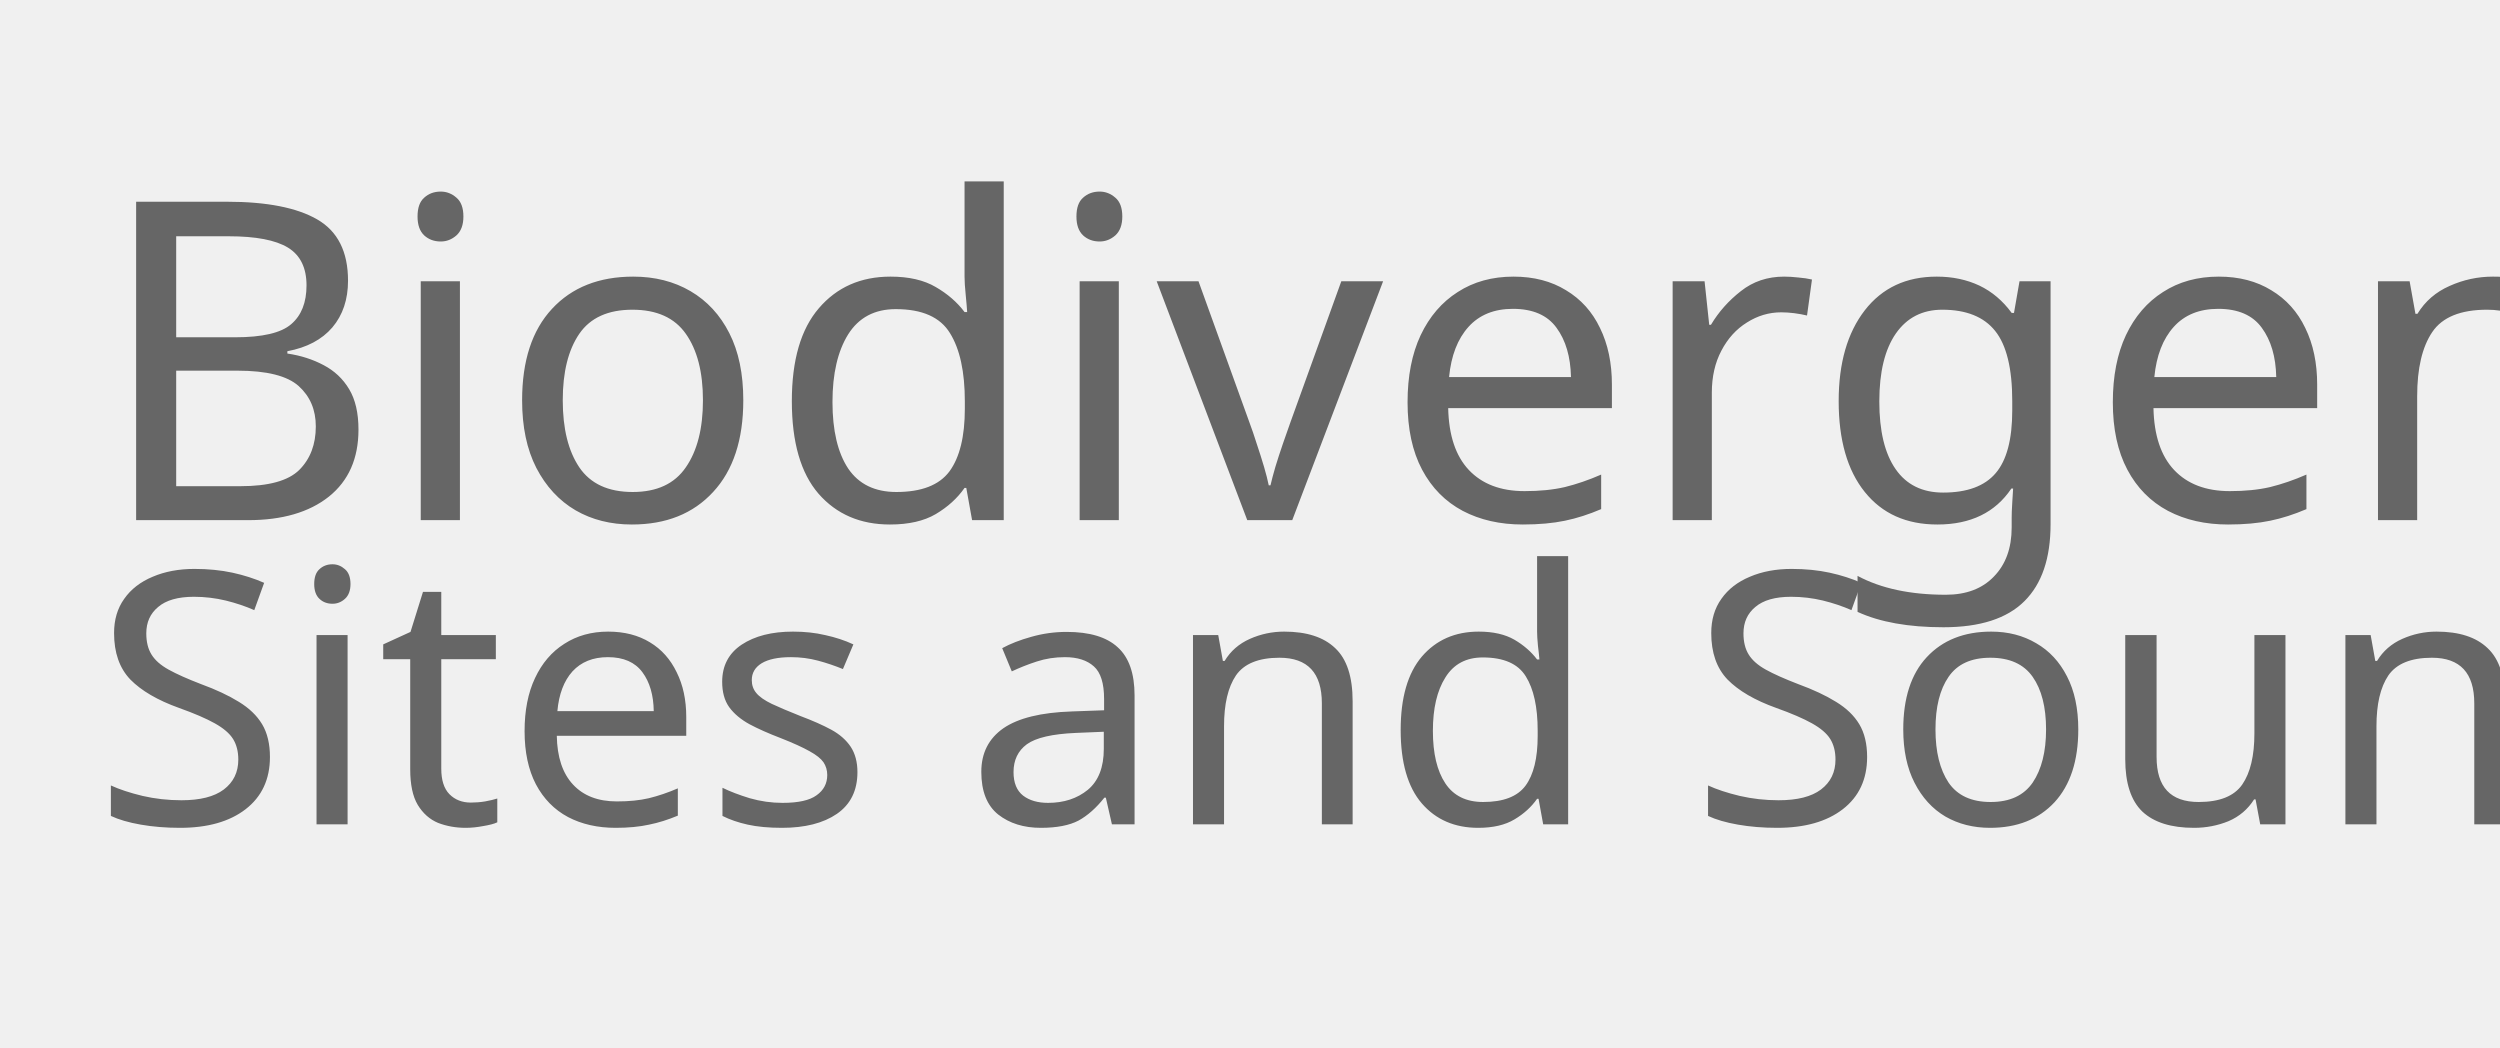
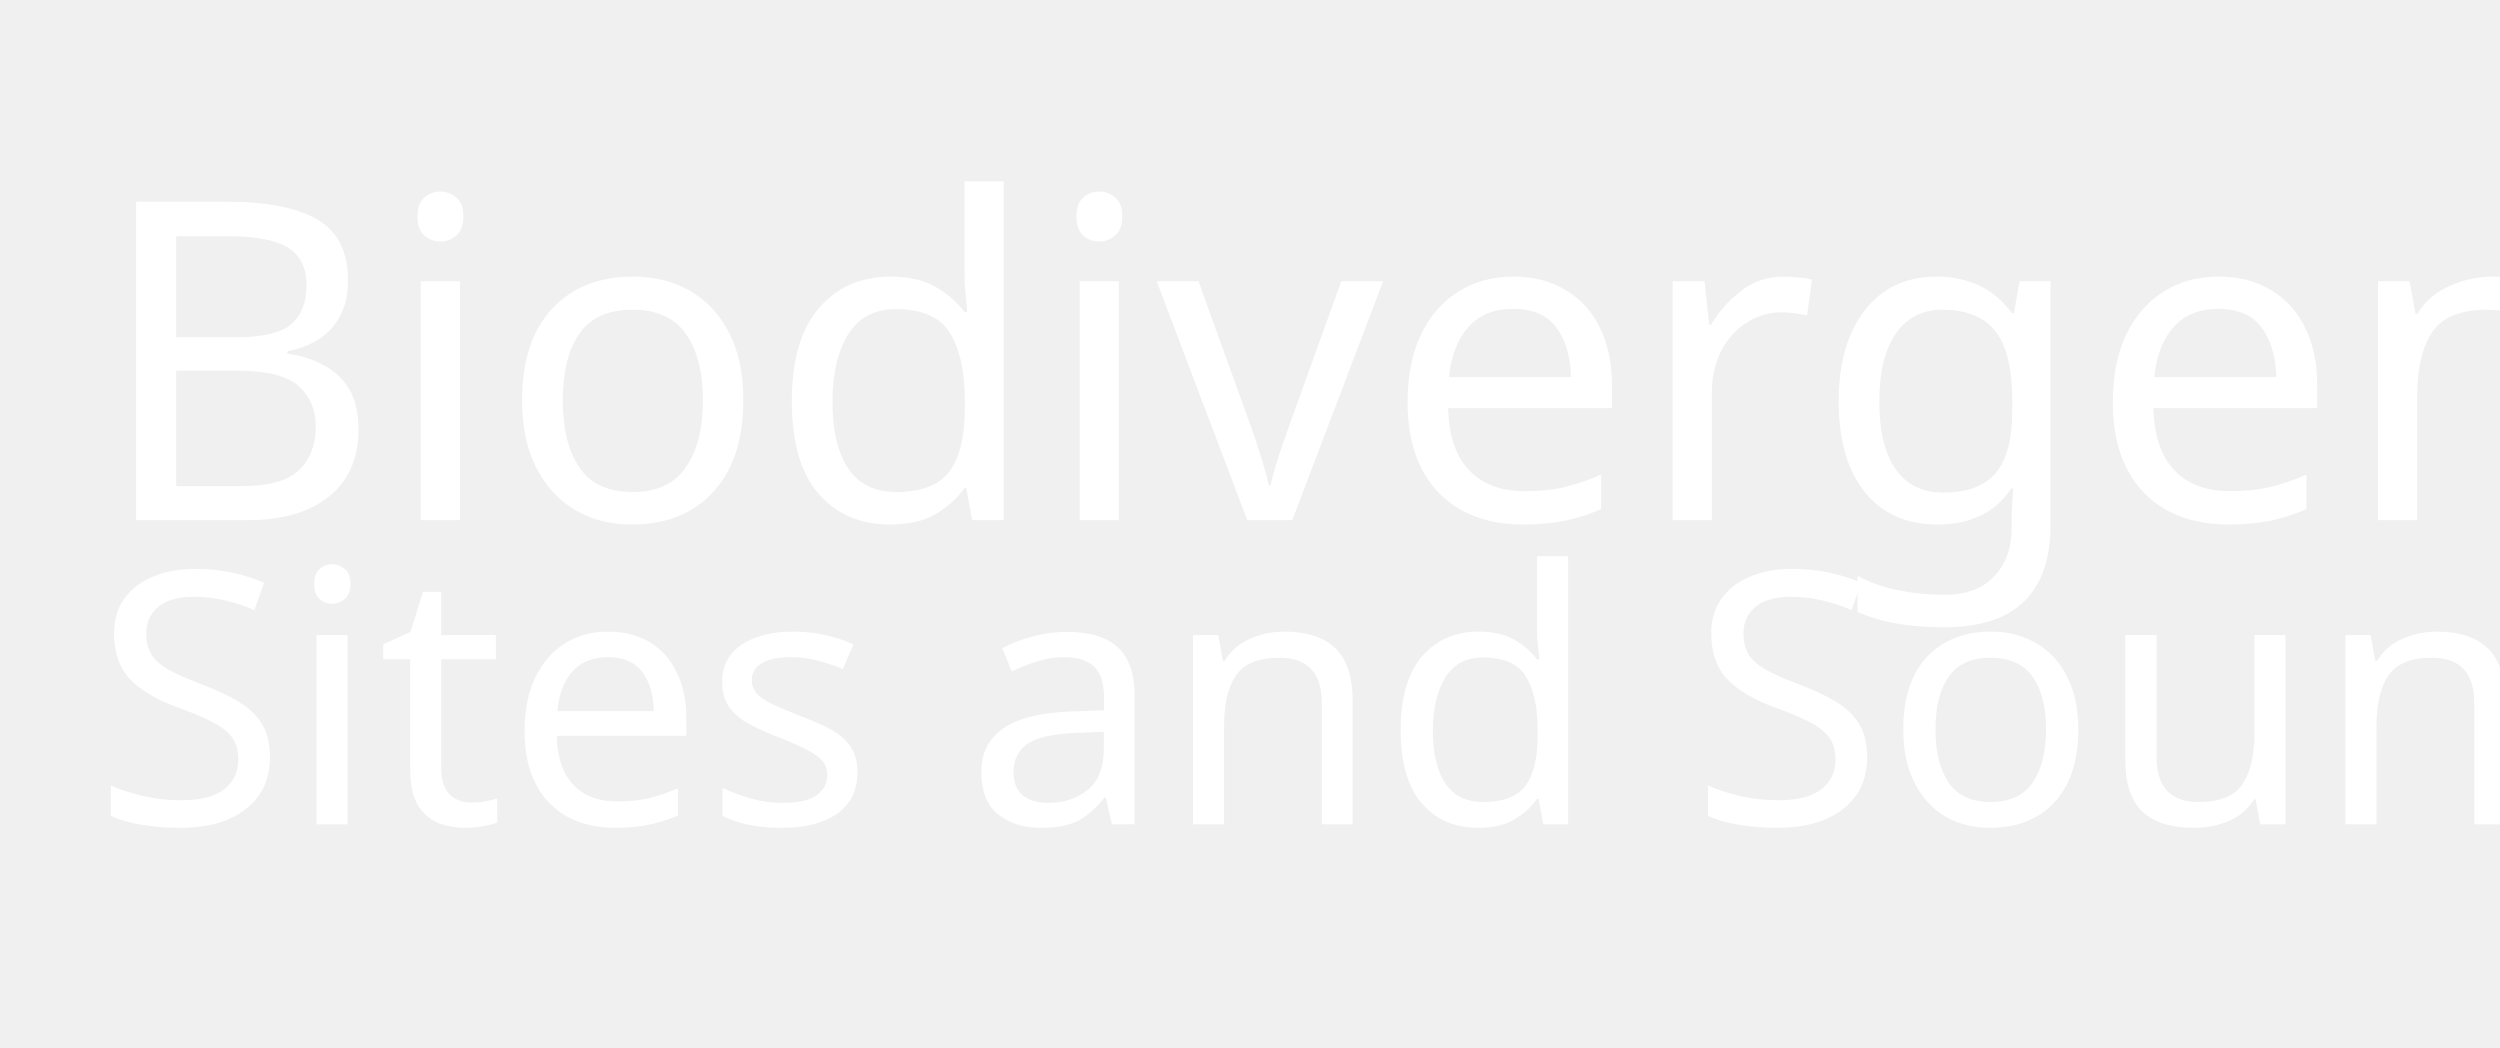
<svg xmlns="http://www.w3.org/2000/svg" version="1.1" viewBox="147.375 207 134.576 56.375" width="134.576" height="56.375">
  <defs />
  <g id="Canvas_1" stroke-dasharray="none" stroke="none" fill="none" fill-opacity="1" stroke-opacity="1">
    <g id="Canvas_1_Layer_1">
      <g id="Graphic_2">
        <text transform="translate(152.375 212)" fill="#666">
-           <tspan font-family="Crimson Text" font-size="24" fill="#666" x="0" y="23">Biodivergent</tspan>
+           <tspan font-family="Crimson Text" font-size="24" fill="#fff" x="0" y="23">Biodivergent</tspan>
        </text>
      </g>
      <g id="Graphic_4">
        <text transform="translate(152.375 233.375)" fill="#666">
-           <tspan font-family="Crimson Text" font-size="19" fill="#666" x="0" y="18">Sites and Sounds</tspan>
+           <tspan font-family="Crimson Text" font-size="19" fill="#fff" x="0" y="18">Sites and Sounds</tspan>
        </text>
      </g>
    </g>
  </g>
</svg>
